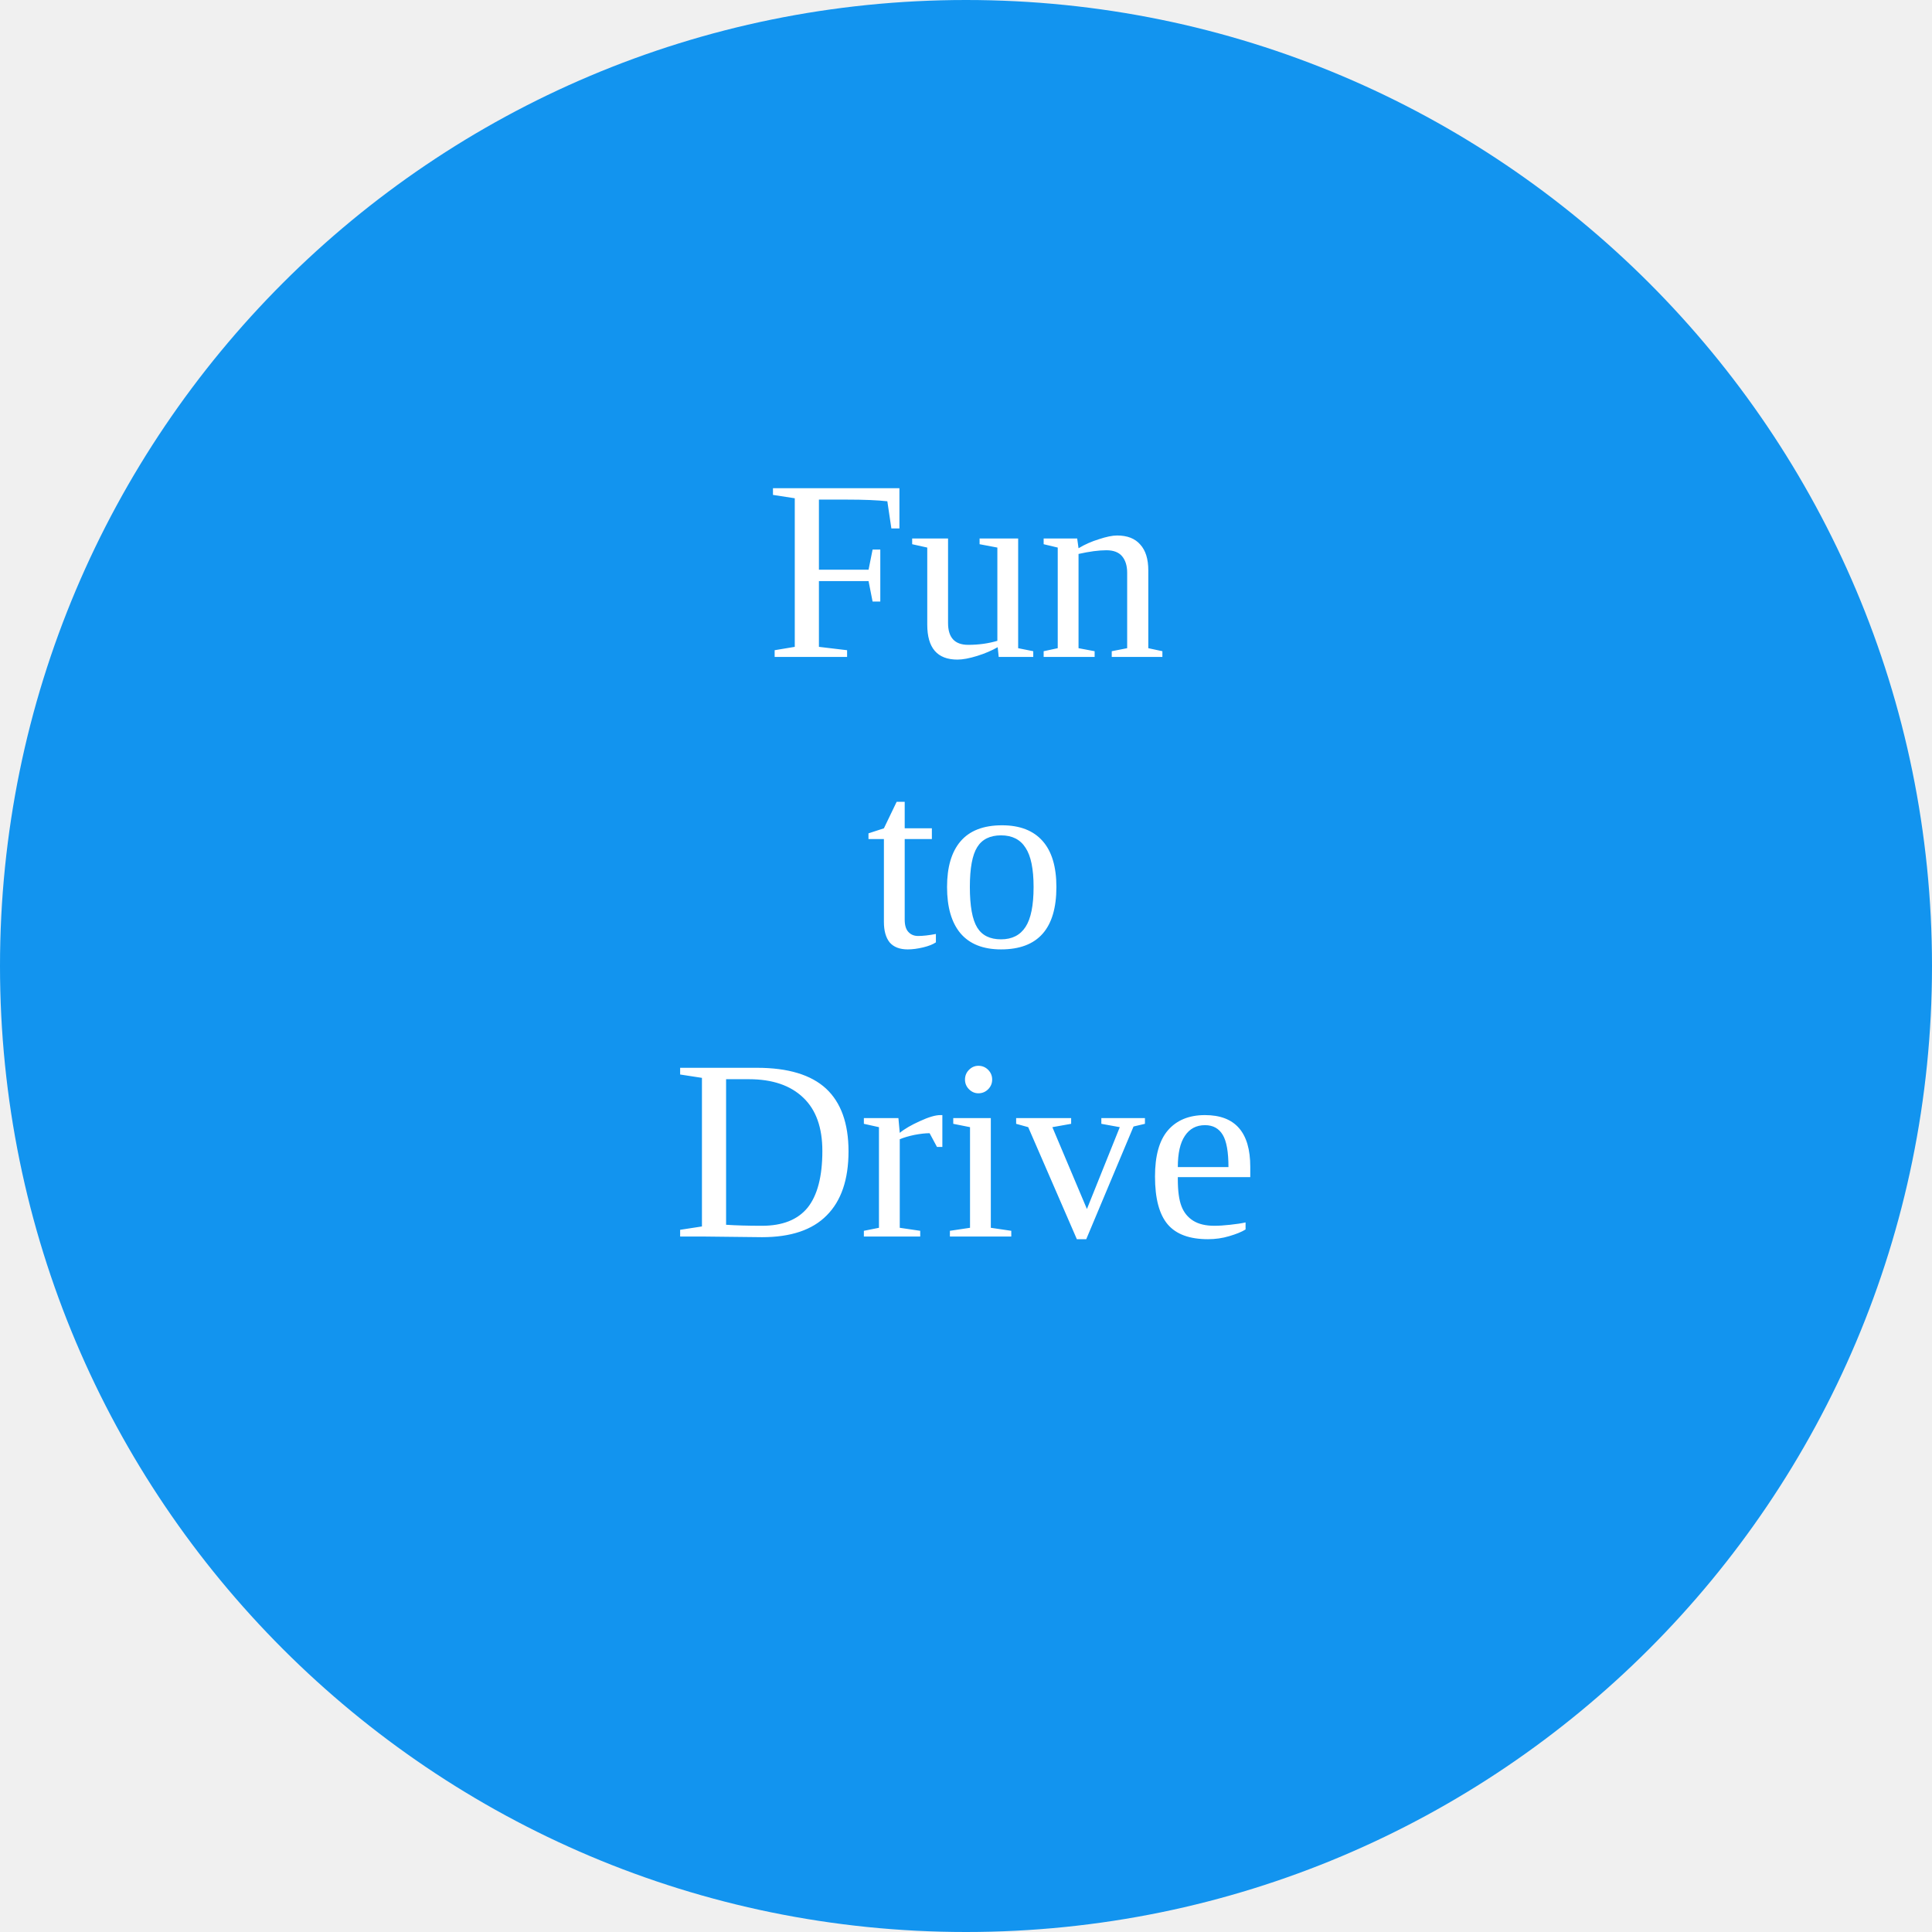
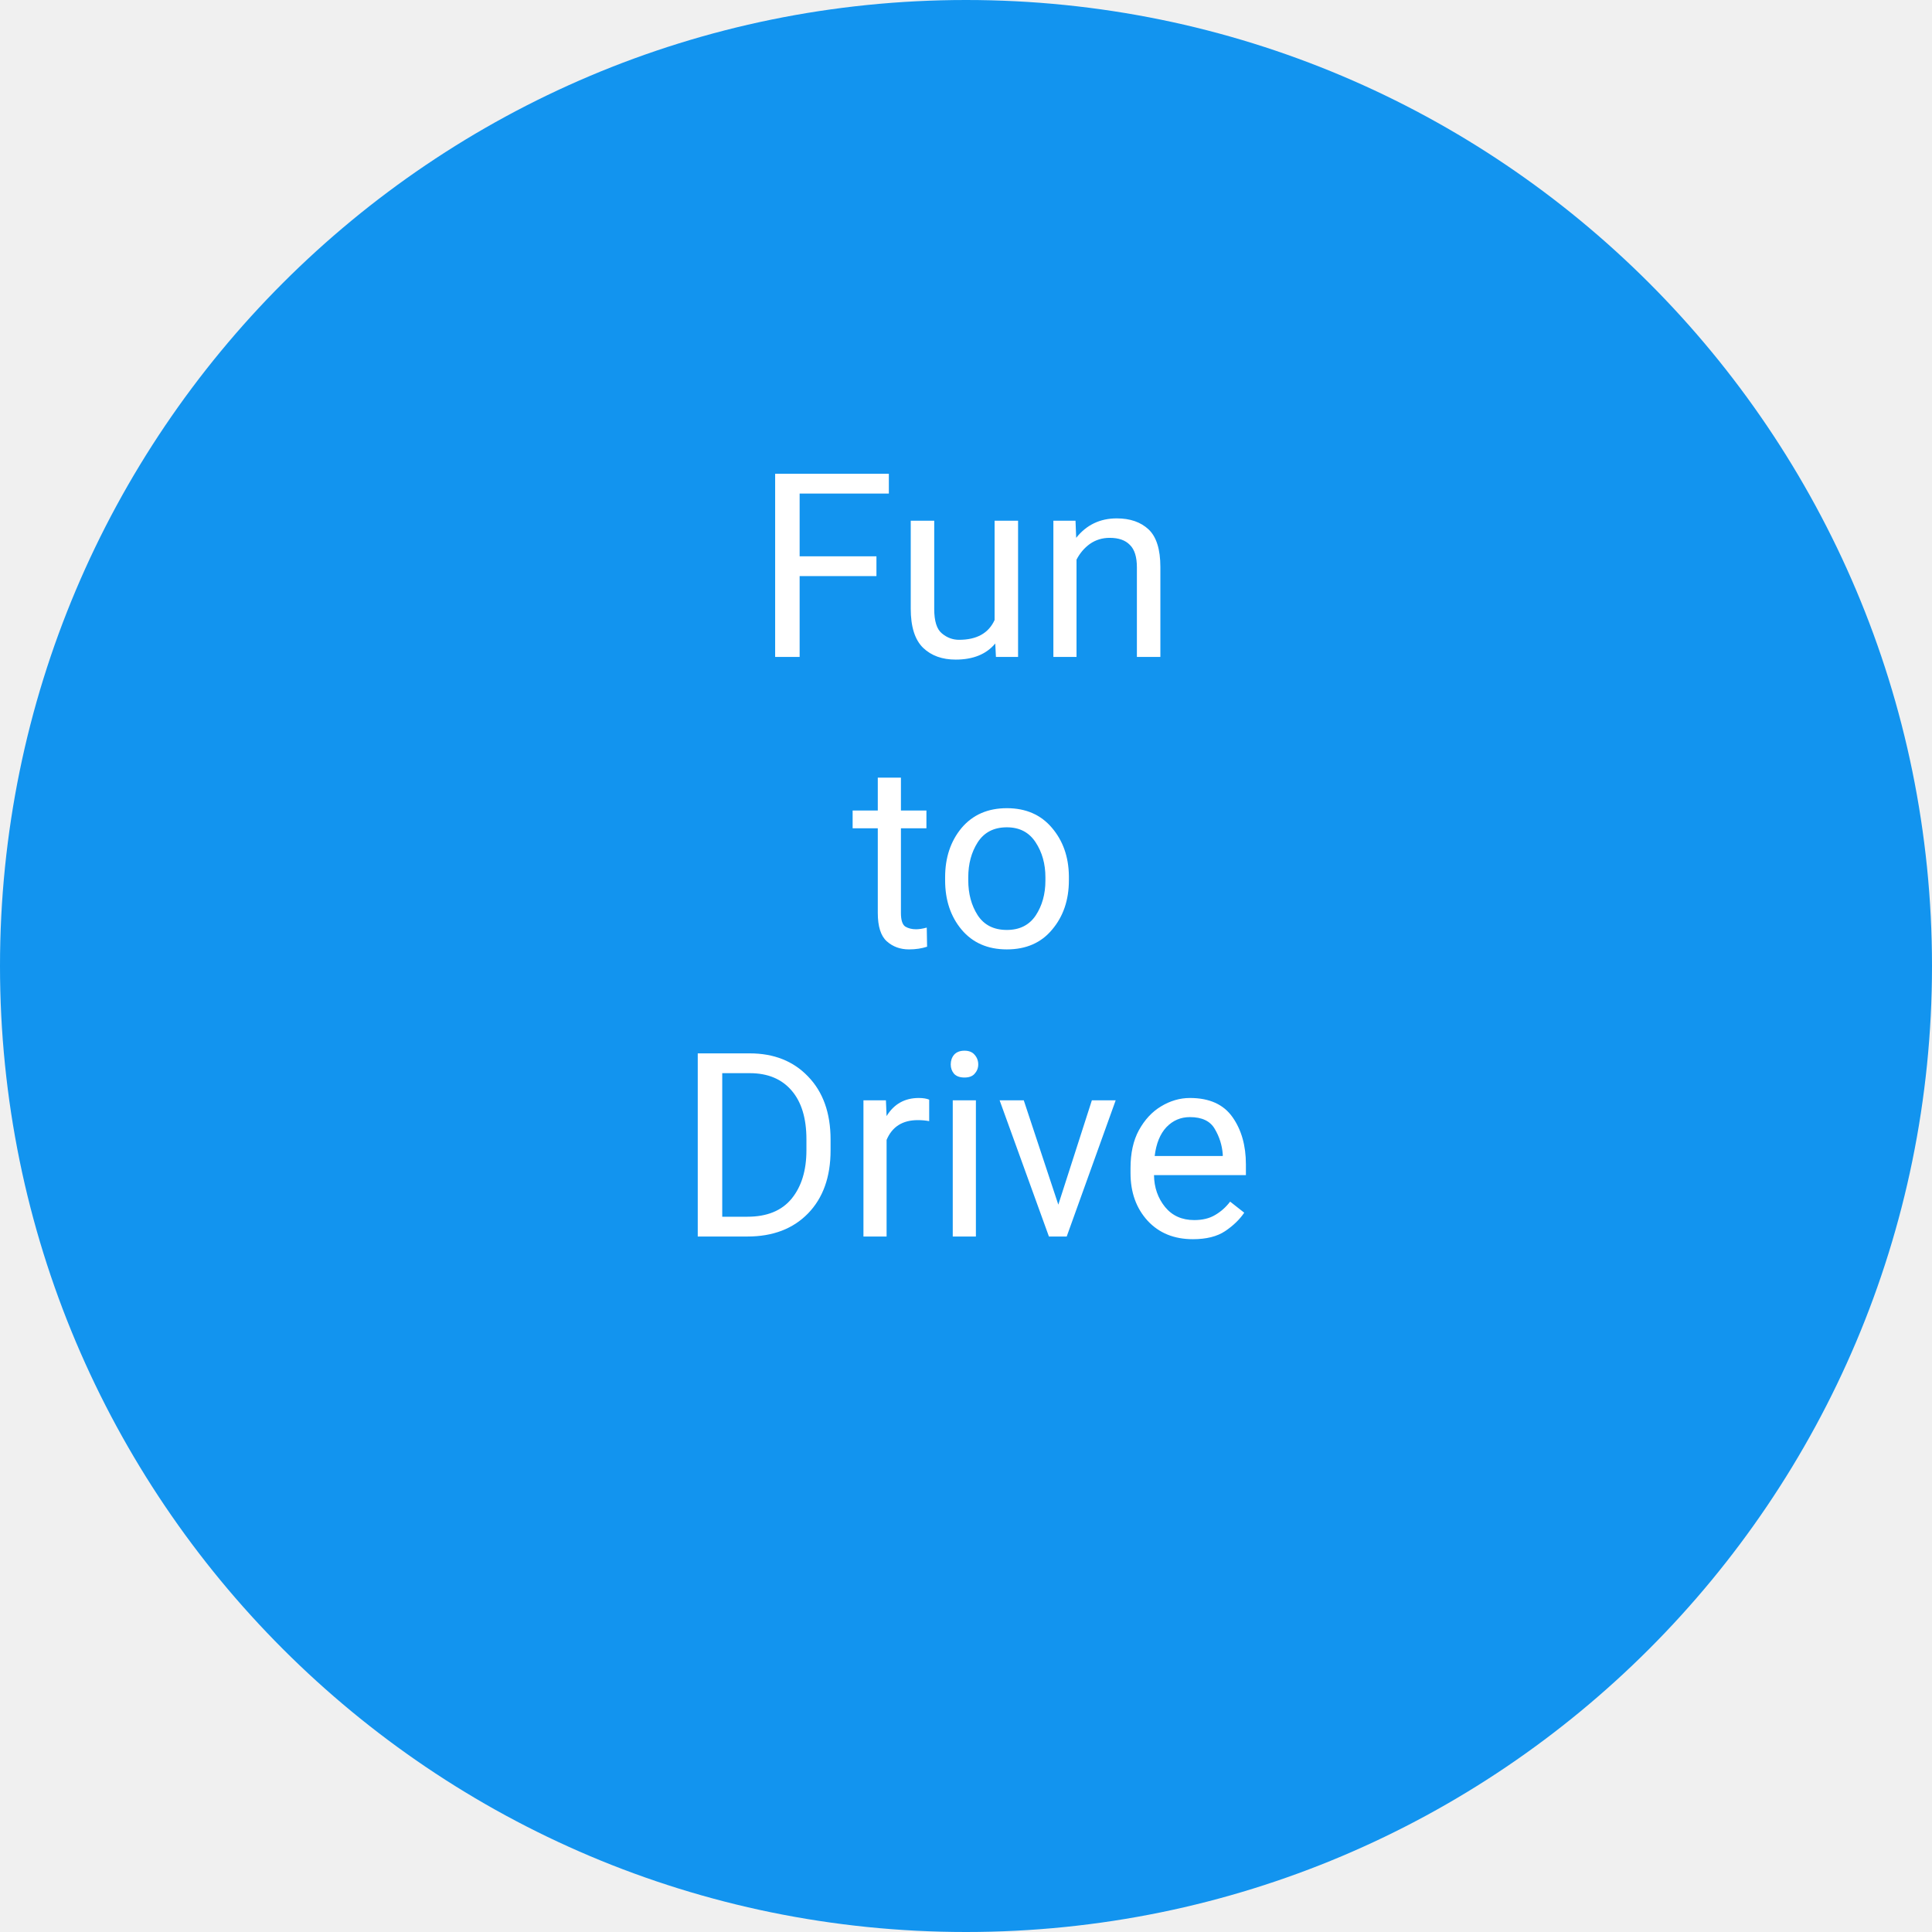
<svg xmlns="http://www.w3.org/2000/svg" width="90px" height="90px" viewBox="0 0 90 90" version="1.1">
  <defs />
  <g id="Page-1" stroke="none" stroke-width="1" fill="none" fill-rule="evenodd">
    <g id="Preferences" transform="translate(-21, -561)" fill="#1294EF">
      <circle id="circle_svg" cx="66" cy="606" r="45" />
    </g>
  </g>
-   <text x="50%" y="30%" text-anchor="middle" dy="0.3em" fill="#FFFFFF">Fun</text>
-   <text x="50%" y="45%" text-anchor="middle" dy="0.3em" fill="#FFFFFF">to</text>
-   <text x="50%" y="60%" text-anchor="middle" dy="0.3em" fill="#FFFFFF">Drive</text>
+   <text x="50%" y="30%" text-anchor="middle" dy="0.3em" font-family="Roboto" fill="#FFFFFF">Fun</text>
+   <text x="50%" y="45%" text-anchor="middle" dy="0.3em" font-family="Roboto" fill="#FFFFFF">to</text>
+   <text x="50%" y="60%" text-anchor="middle" dy="0.3em" font-family="Roboto" fill="#FFFFFF">Drive</text>
</svg>
